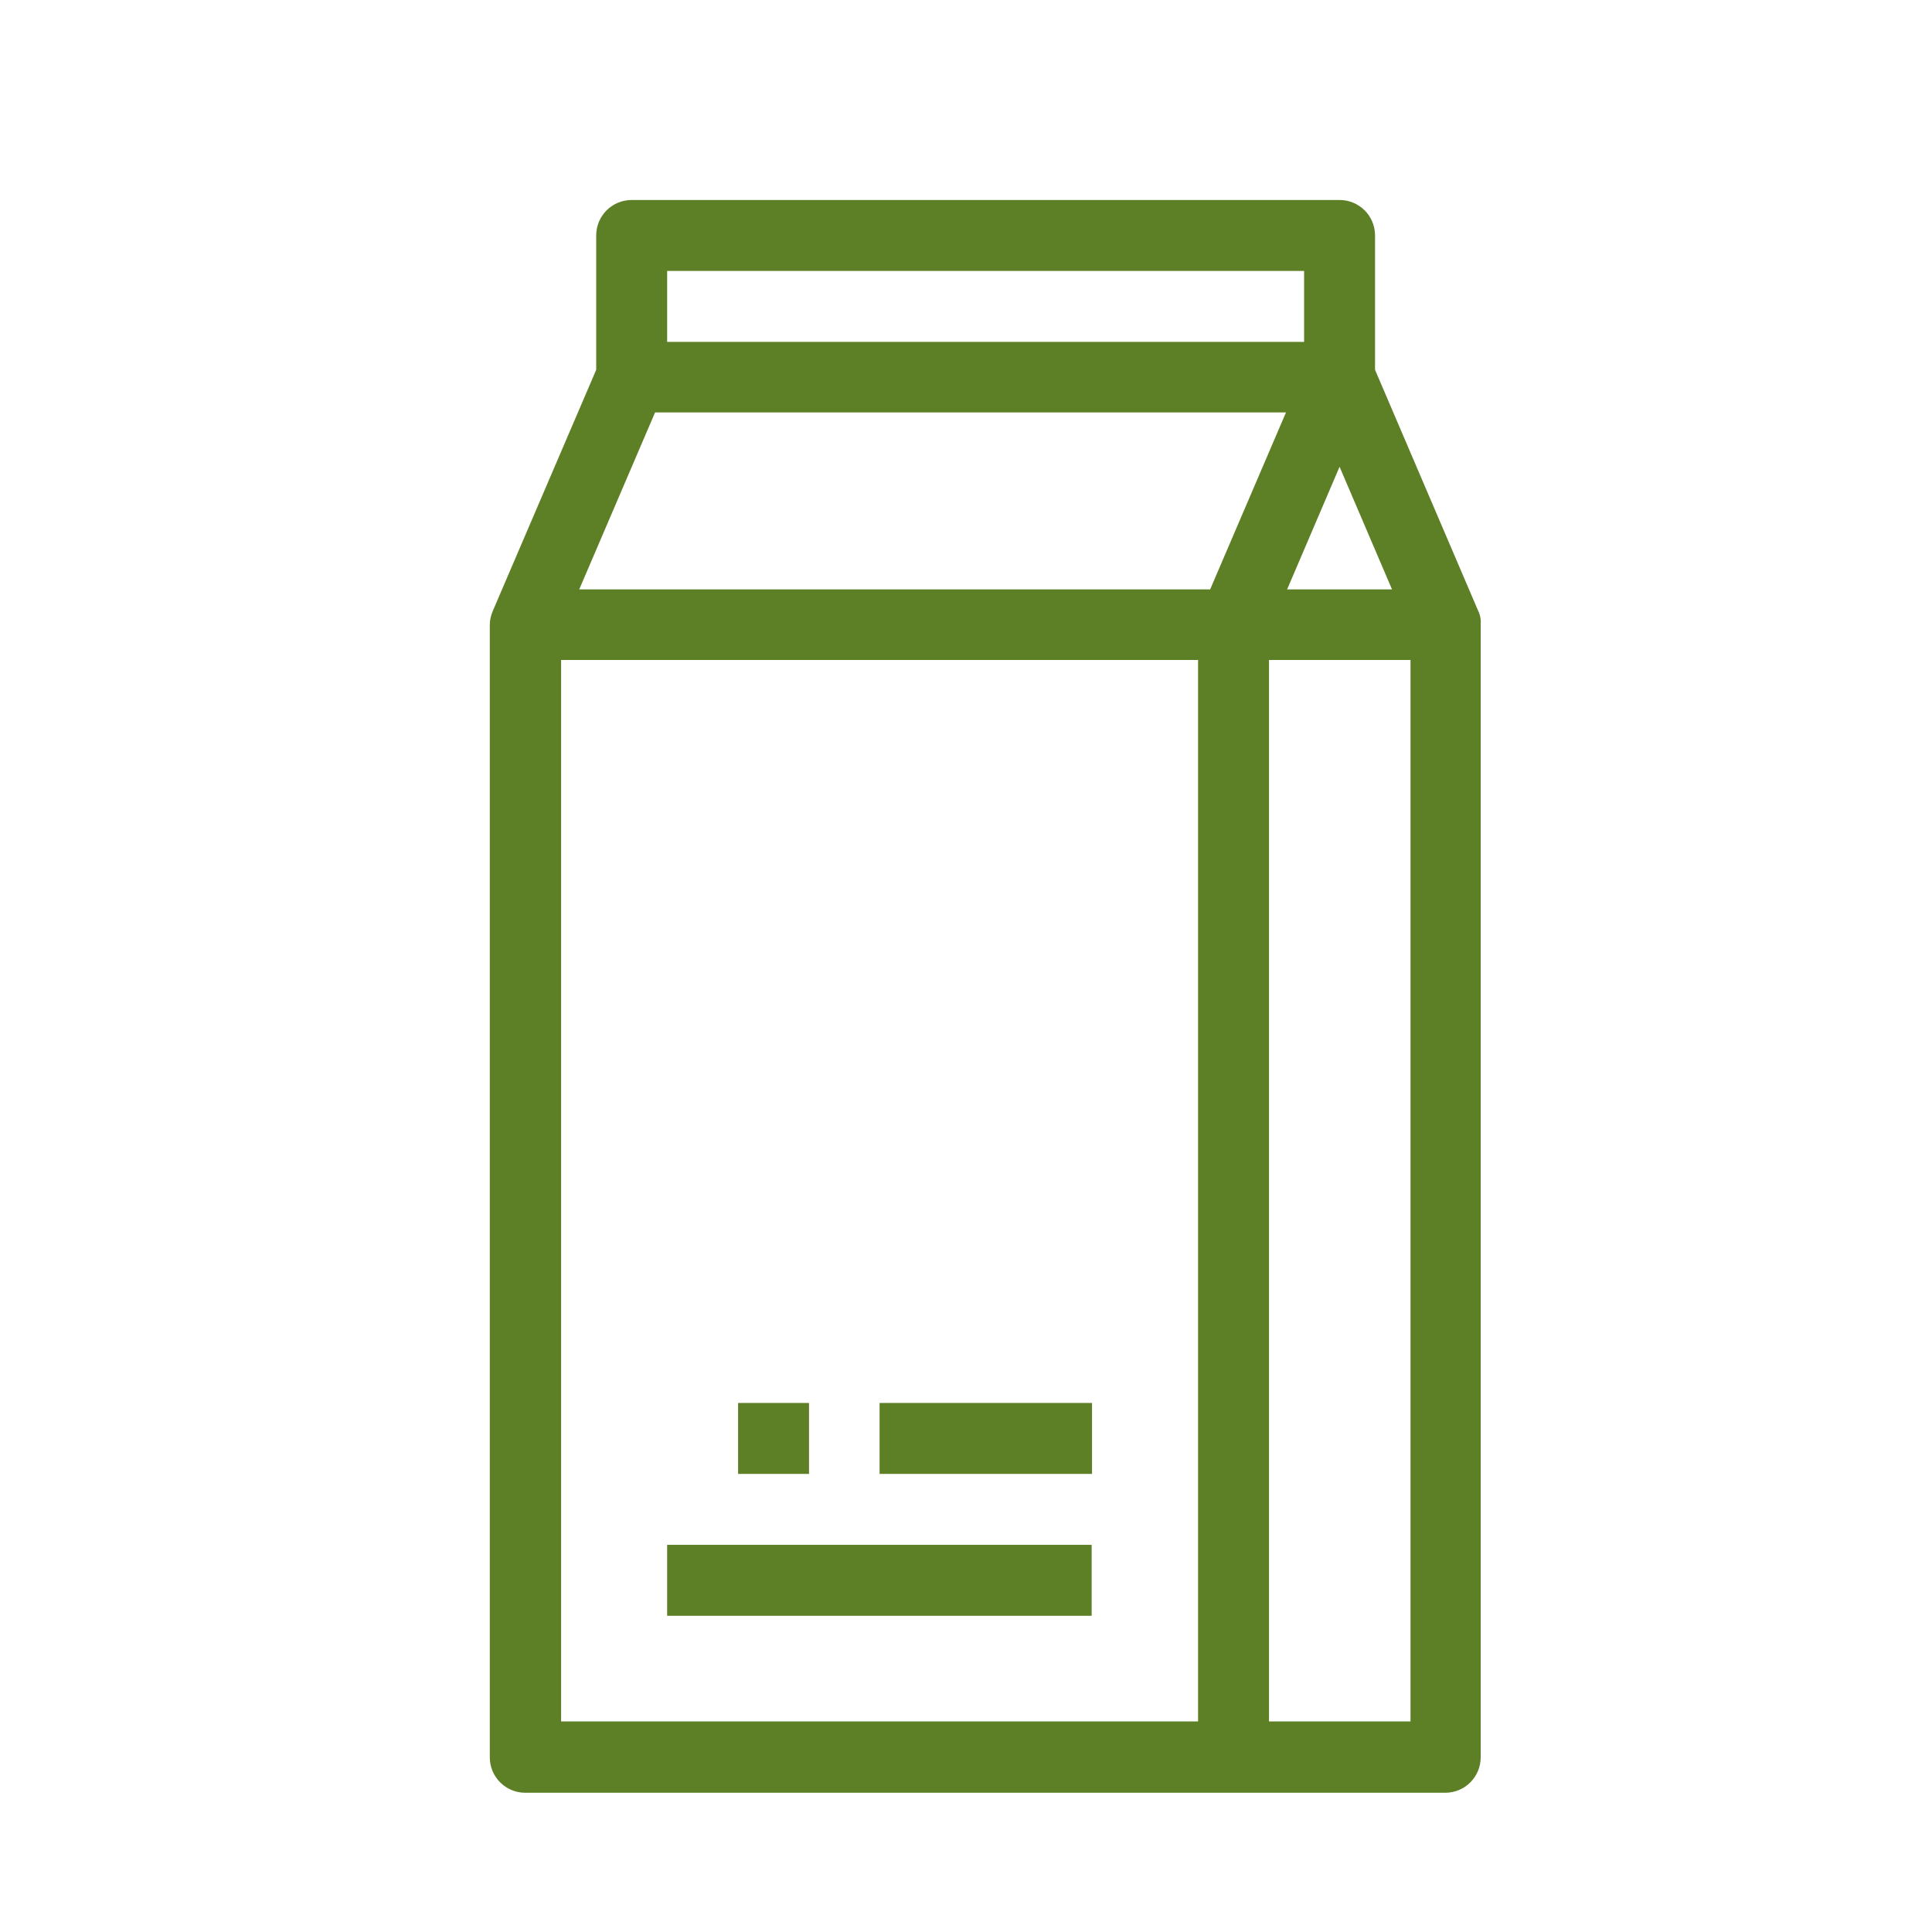
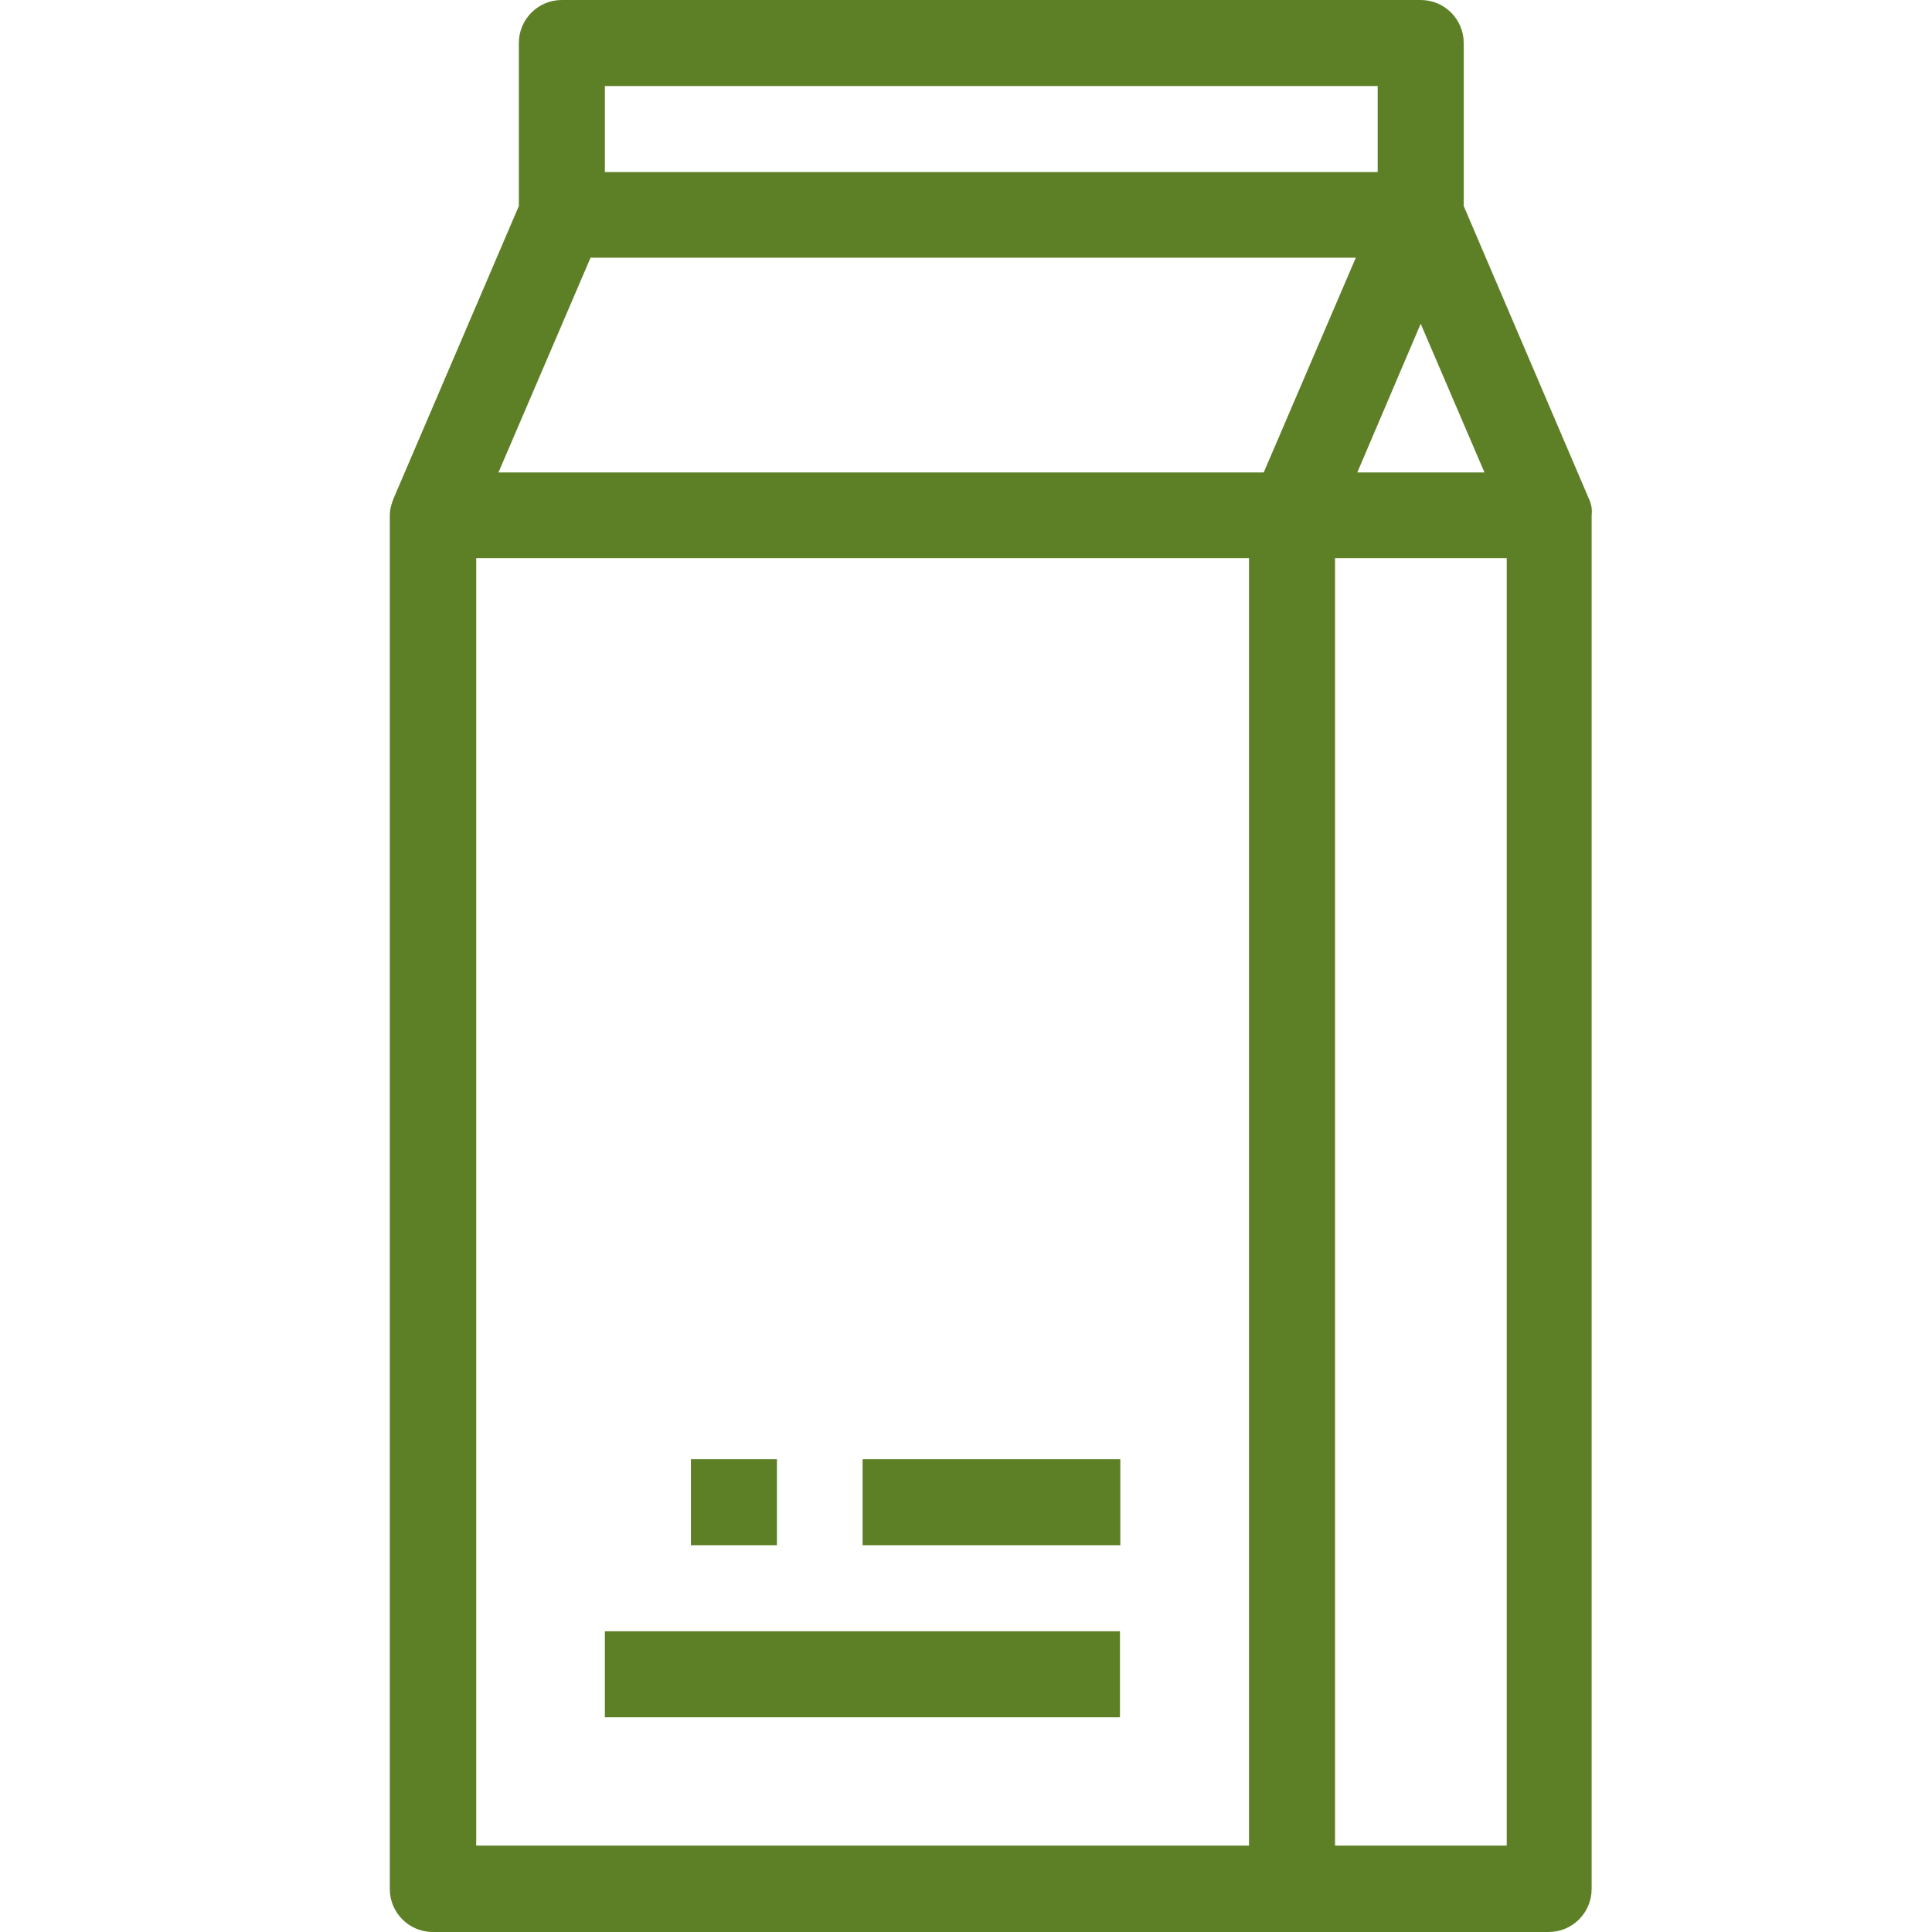
<svg xmlns="http://www.w3.org/2000/svg" version="1.1" id="Capa_1" x="0px" y="0px" viewBox="0 0 512 512" style="enable-background:new 0 0 512 512;" xml:space="preserve">
  <style type="text/css">
	.st0{fill:#5D8026;}
</style>
  <g id="Outline">
-     <path class="st0" d="M391.7,161.8L364.4,98V62.4c0-5.2-4.2-9.4-9.4-9.4H167.4c-5.2,0-9.4,4.2-9.4,9.4V98l-27.4,63.9   c-0.5,1.2-0.8,2.4-0.8,3.7v300.1c0,5.2,4.2,9.4,9.4,9.4h243.8c5.2,0,9.4-4.2,9.4-9.4V165.5C392.5,164.3,392.3,163,391.7,161.8z    M173.6,109.3h167.2l-20.1,46.9H153.5L173.6,109.3z M355,123.7l13.9,32.5h-27.8L355,123.7z M176.8,71.8h168.8v18.8H176.8V71.8z    M148.7,174.9h168.8v281.3H148.7V174.9z M373.8,456.2h-37.5V174.9h37.5V456.2z" />
-     <path class="st0" d="M195.6,371.8h18.8v18.8h-18.8V371.8z" />
-     <path class="st0" d="M233.1,371.8h56.3v18.8h-56.3V371.8z" />
-     <path class="st0" d="M176.8,409.4h112.5v18.8H176.8V409.4z" />
+     <path class="st0" d="M421,132l-33.1-77.4V11.4c0-6.3-5.1-11.4-11.4-11.4H148.9c-6.3,0-11.4,5.1-11.4,11.4v43.2l-33.2,77.5   c-0.6,1.5-1,2.9-1,4.5v364c0,6.3,5.1,11.4,11.4,11.4h295.7c6.3,0,11.4-5.1,11.4-11.4V136.5C422,135,421.7,133.4,421,132z    M156.5,68.3h202.8l-24.4,56.9H132.1L156.5,68.3z M376.5,85.8l16.9,39.4h-33.7L376.5,85.8z M160.3,22.8h204.8v22.8H160.3V22.8z    M126.2,147.9H331v341.2H126.2V147.9z M399.3,489.1h-45.5V147.9h45.5V489.1z" />
+     <path class="st0" d="M183.1,386.7h22.8v22.8h-22.8V386.7z" />
+     <path class="st0" d="M228.6,386.7h68.3v22.8h-68.3L228.6,386.7L228.6,386.7z" />
+     <path class="st0" d="M160.3,432.3h136.5v22.8H160.3V432.3z" />
  </g>
</svg>
